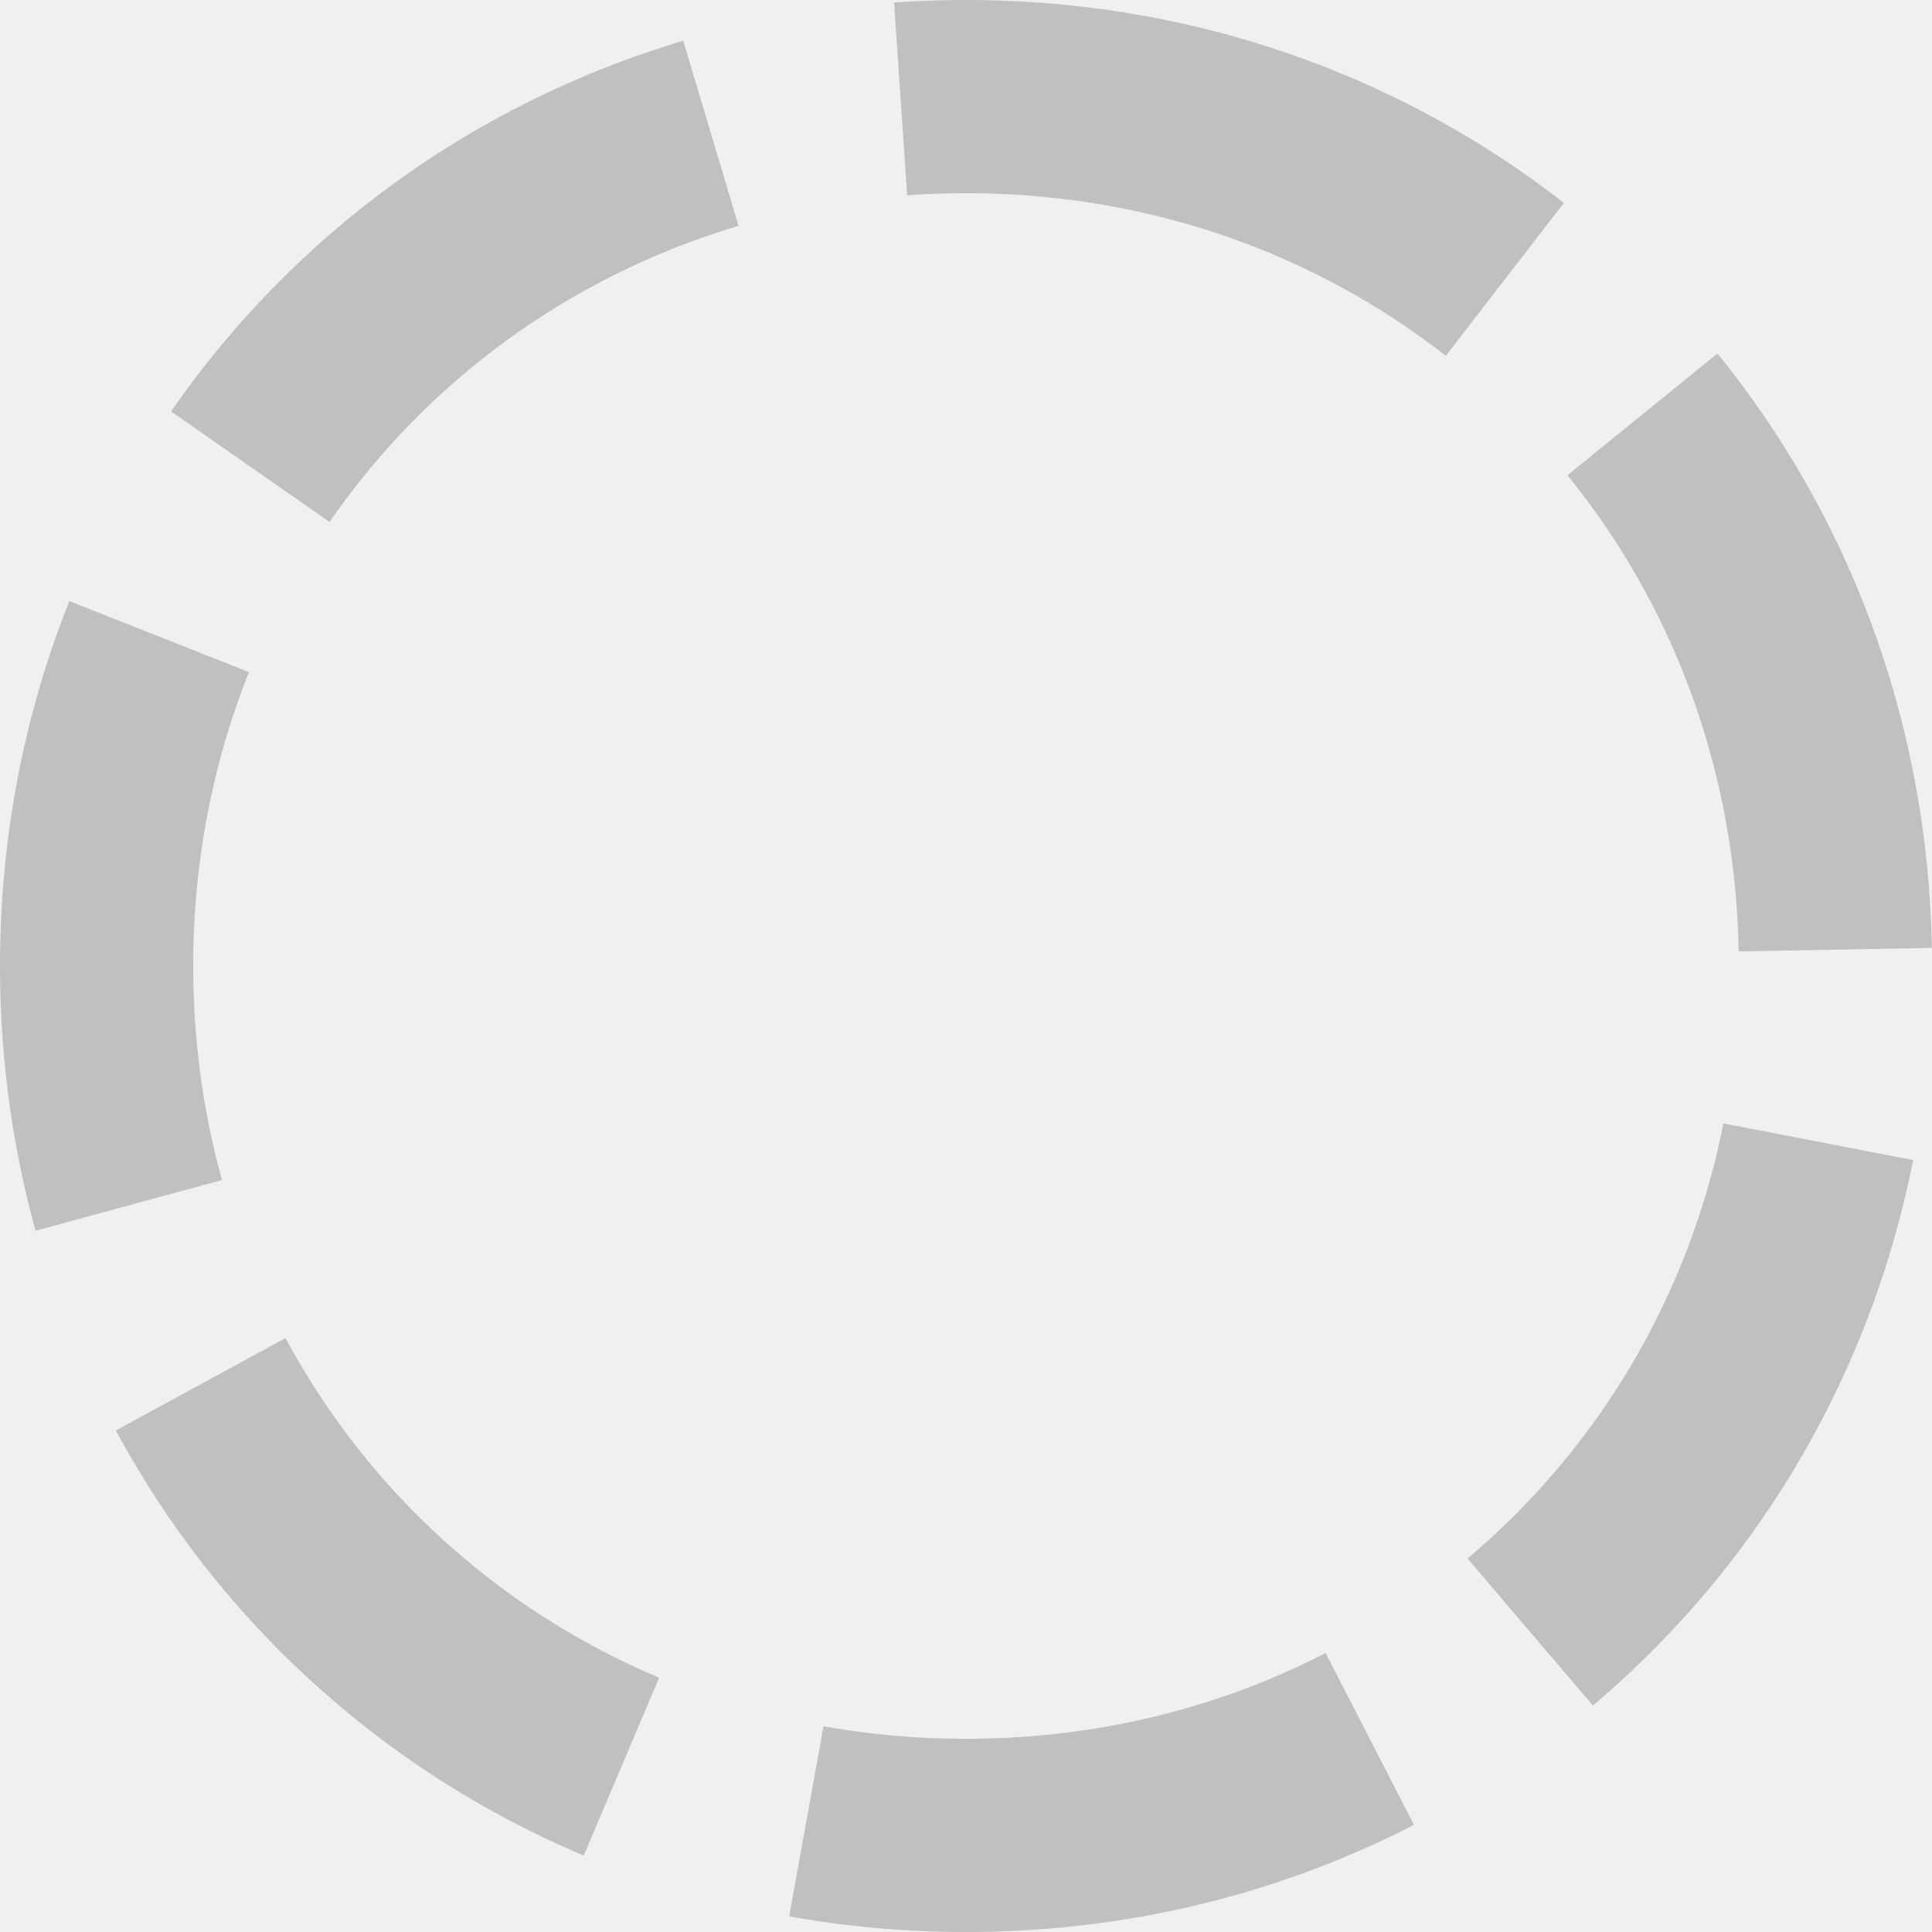
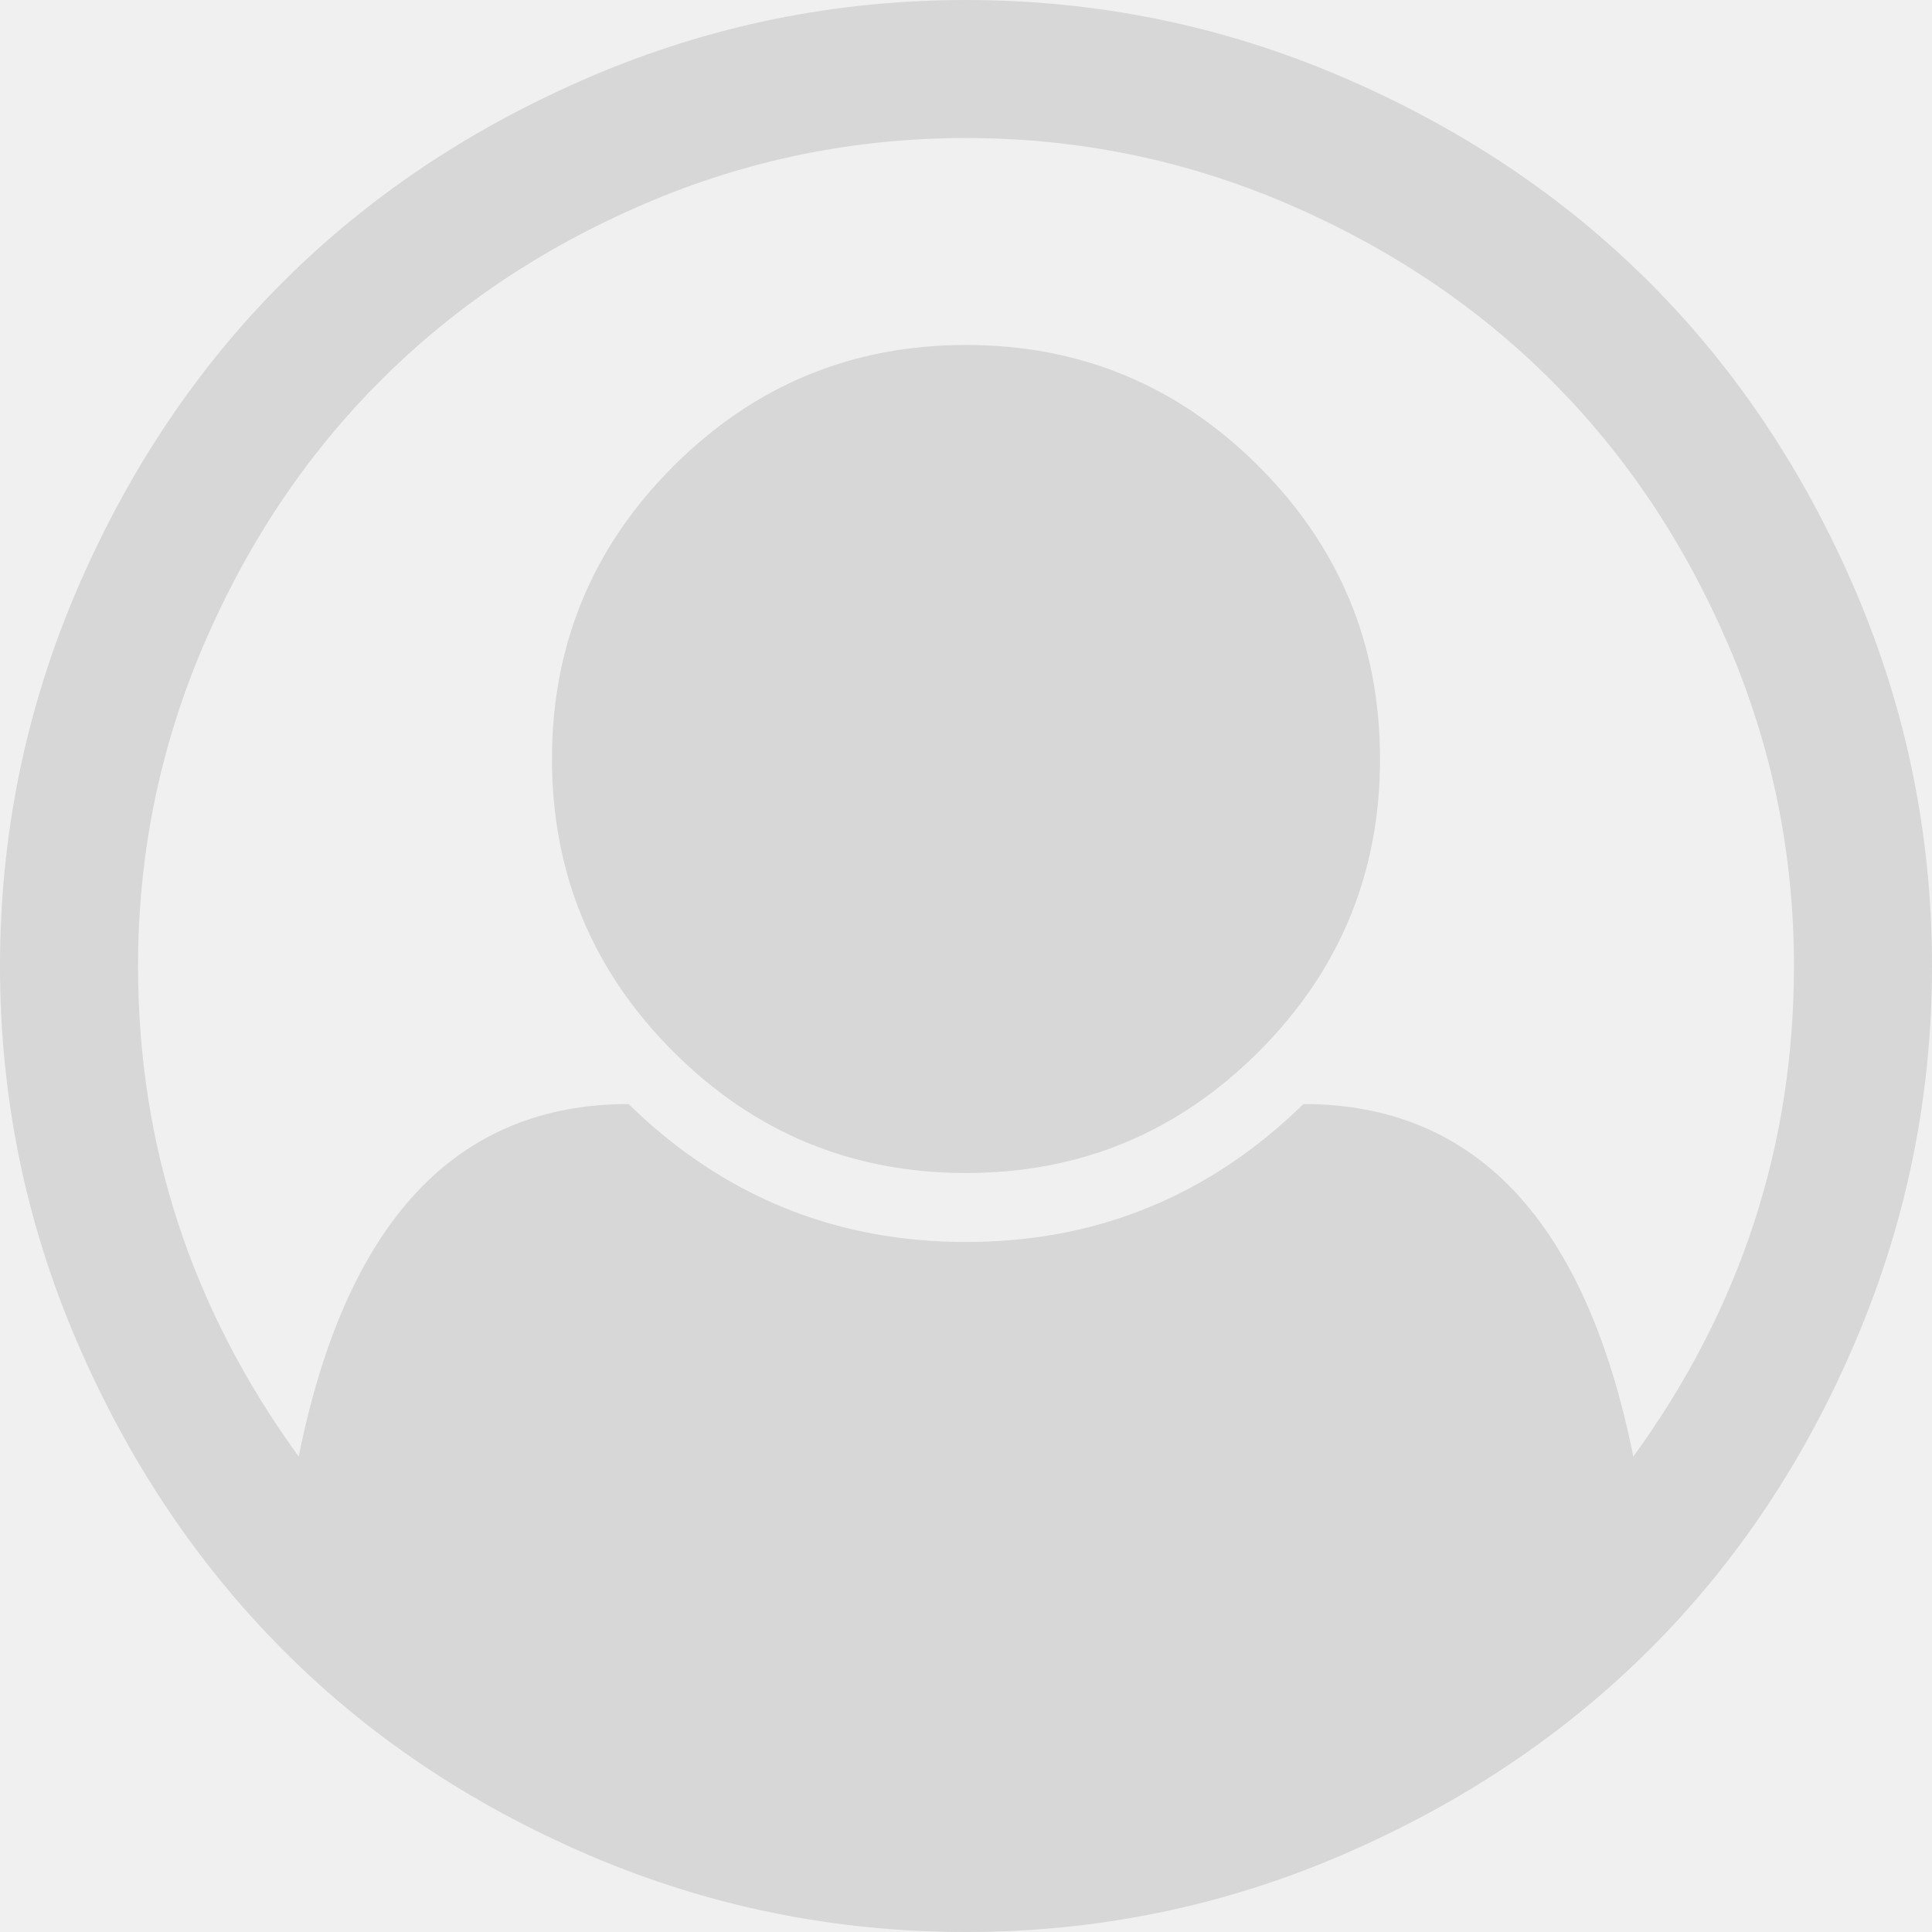
<svg xmlns="http://www.w3.org/2000/svg" version="1.1" width="20px" height="20px">
  <g>
-     <path d="M 10 1.5  C 14.76 1.5  18.5 5.24  18.5 10  C 18.5 14.76  14.76 18.5  10 18.5  C 5.24 18.5  1.5 14.76  1.5 10  C 1.5 5.24  5.24 1.5  10 1.5  Z " fill-rule="nonzero" fill="#ffffff" stroke="none" fill-opacity="0" />
-     <path d="M 10 1  C 15.04 1  19 4.96  19 10  C 19 15.04  15.04 19  10 19  C 4.96 19  1 15.04  1 10  C 1 4.96  4.96 1  10 1  Z " stroke-width="2" stroke-dasharray="6,2" stroke="#c0c0c0" fill="none" />
+     <path d="M 6.116 0.792  C 7.351 0.264  8.646 0  10 0  C 11.354 0  12.649 0.264  13.884 0.792  C 15.119 1.321  16.183 2.031  17.076 2.924  C 17.969 3.817  18.679 4.881  19.208 6.116  C 19.736 7.351  20 8.646  20 10  C 20 11.347  19.738 12.638  19.213 13.873  C 18.689 15.108  17.98 16.172  17.087 17.065  C 16.194 17.958  15.13 18.67  13.895 19.202  C 12.66 19.734  11.362 20  10 20  C 8.638 20  7.34 19.736  6.105 19.208  C 4.87 18.679  3.808 17.967  2.919 17.07  C 2.029 16.174  1.321 15.11  0.792 13.878  C 0.264 12.647  0 11.354  0 10  C 0 8.646  0.264 7.351  0.792 6.116  C 1.321 4.881  2.031 3.817  2.924 2.924  C 3.817 2.031  4.881 1.321  6.116 0.792  Z M 13.493 11.429  C 15.279 11.429  16.417 12.645  16.908 15.078  C 18.017 13.553  18.571 11.86  18.571 10  C 18.571 8.839  18.344 7.731  17.891 6.674  C 17.437 5.618  16.827 4.706  16.06 3.94  C 15.294 3.173  14.382 2.563  13.326 2.109  C 12.269 1.656  11.161 1.429  10 1.429  C 8.839 1.429  7.731 1.656  6.674 2.109  C 5.618 2.563  4.706 3.173  3.94 3.94  C 3.173 4.706  2.563 5.618  2.109 6.674  C 1.656 7.731  1.429 8.839  1.429 10  C 1.429 11.86  1.983 13.553  3.092 15.078  C 3.583 12.645  4.721 11.429  6.507 11.429  C 7.481 12.381  8.646 12.857  10 12.857  C 11.354 12.857  12.519 12.381  13.493 11.429  Z M 13.03 10.887  C 13.867 10.05  14.286 9.04  14.286 7.857  C 14.286 6.674  13.867 5.664  13.03 4.827  C 12.193 3.99  11.183 3.571  10 3.571  C 8.817 3.571  7.807 3.99  6.97 4.827  C 6.133 5.664  5.714 6.674  5.714 7.857  C 5.714 9.04  6.133 10.05  6.97 10.887  C 7.807 11.724  8.817 12.143  10 12.143  C 11.183 12.143  12.193 11.724  13.03 10.887  Z " fill-rule="nonzero" fill="#d7d7d7" stroke="none" />
  </g>
</svg>
